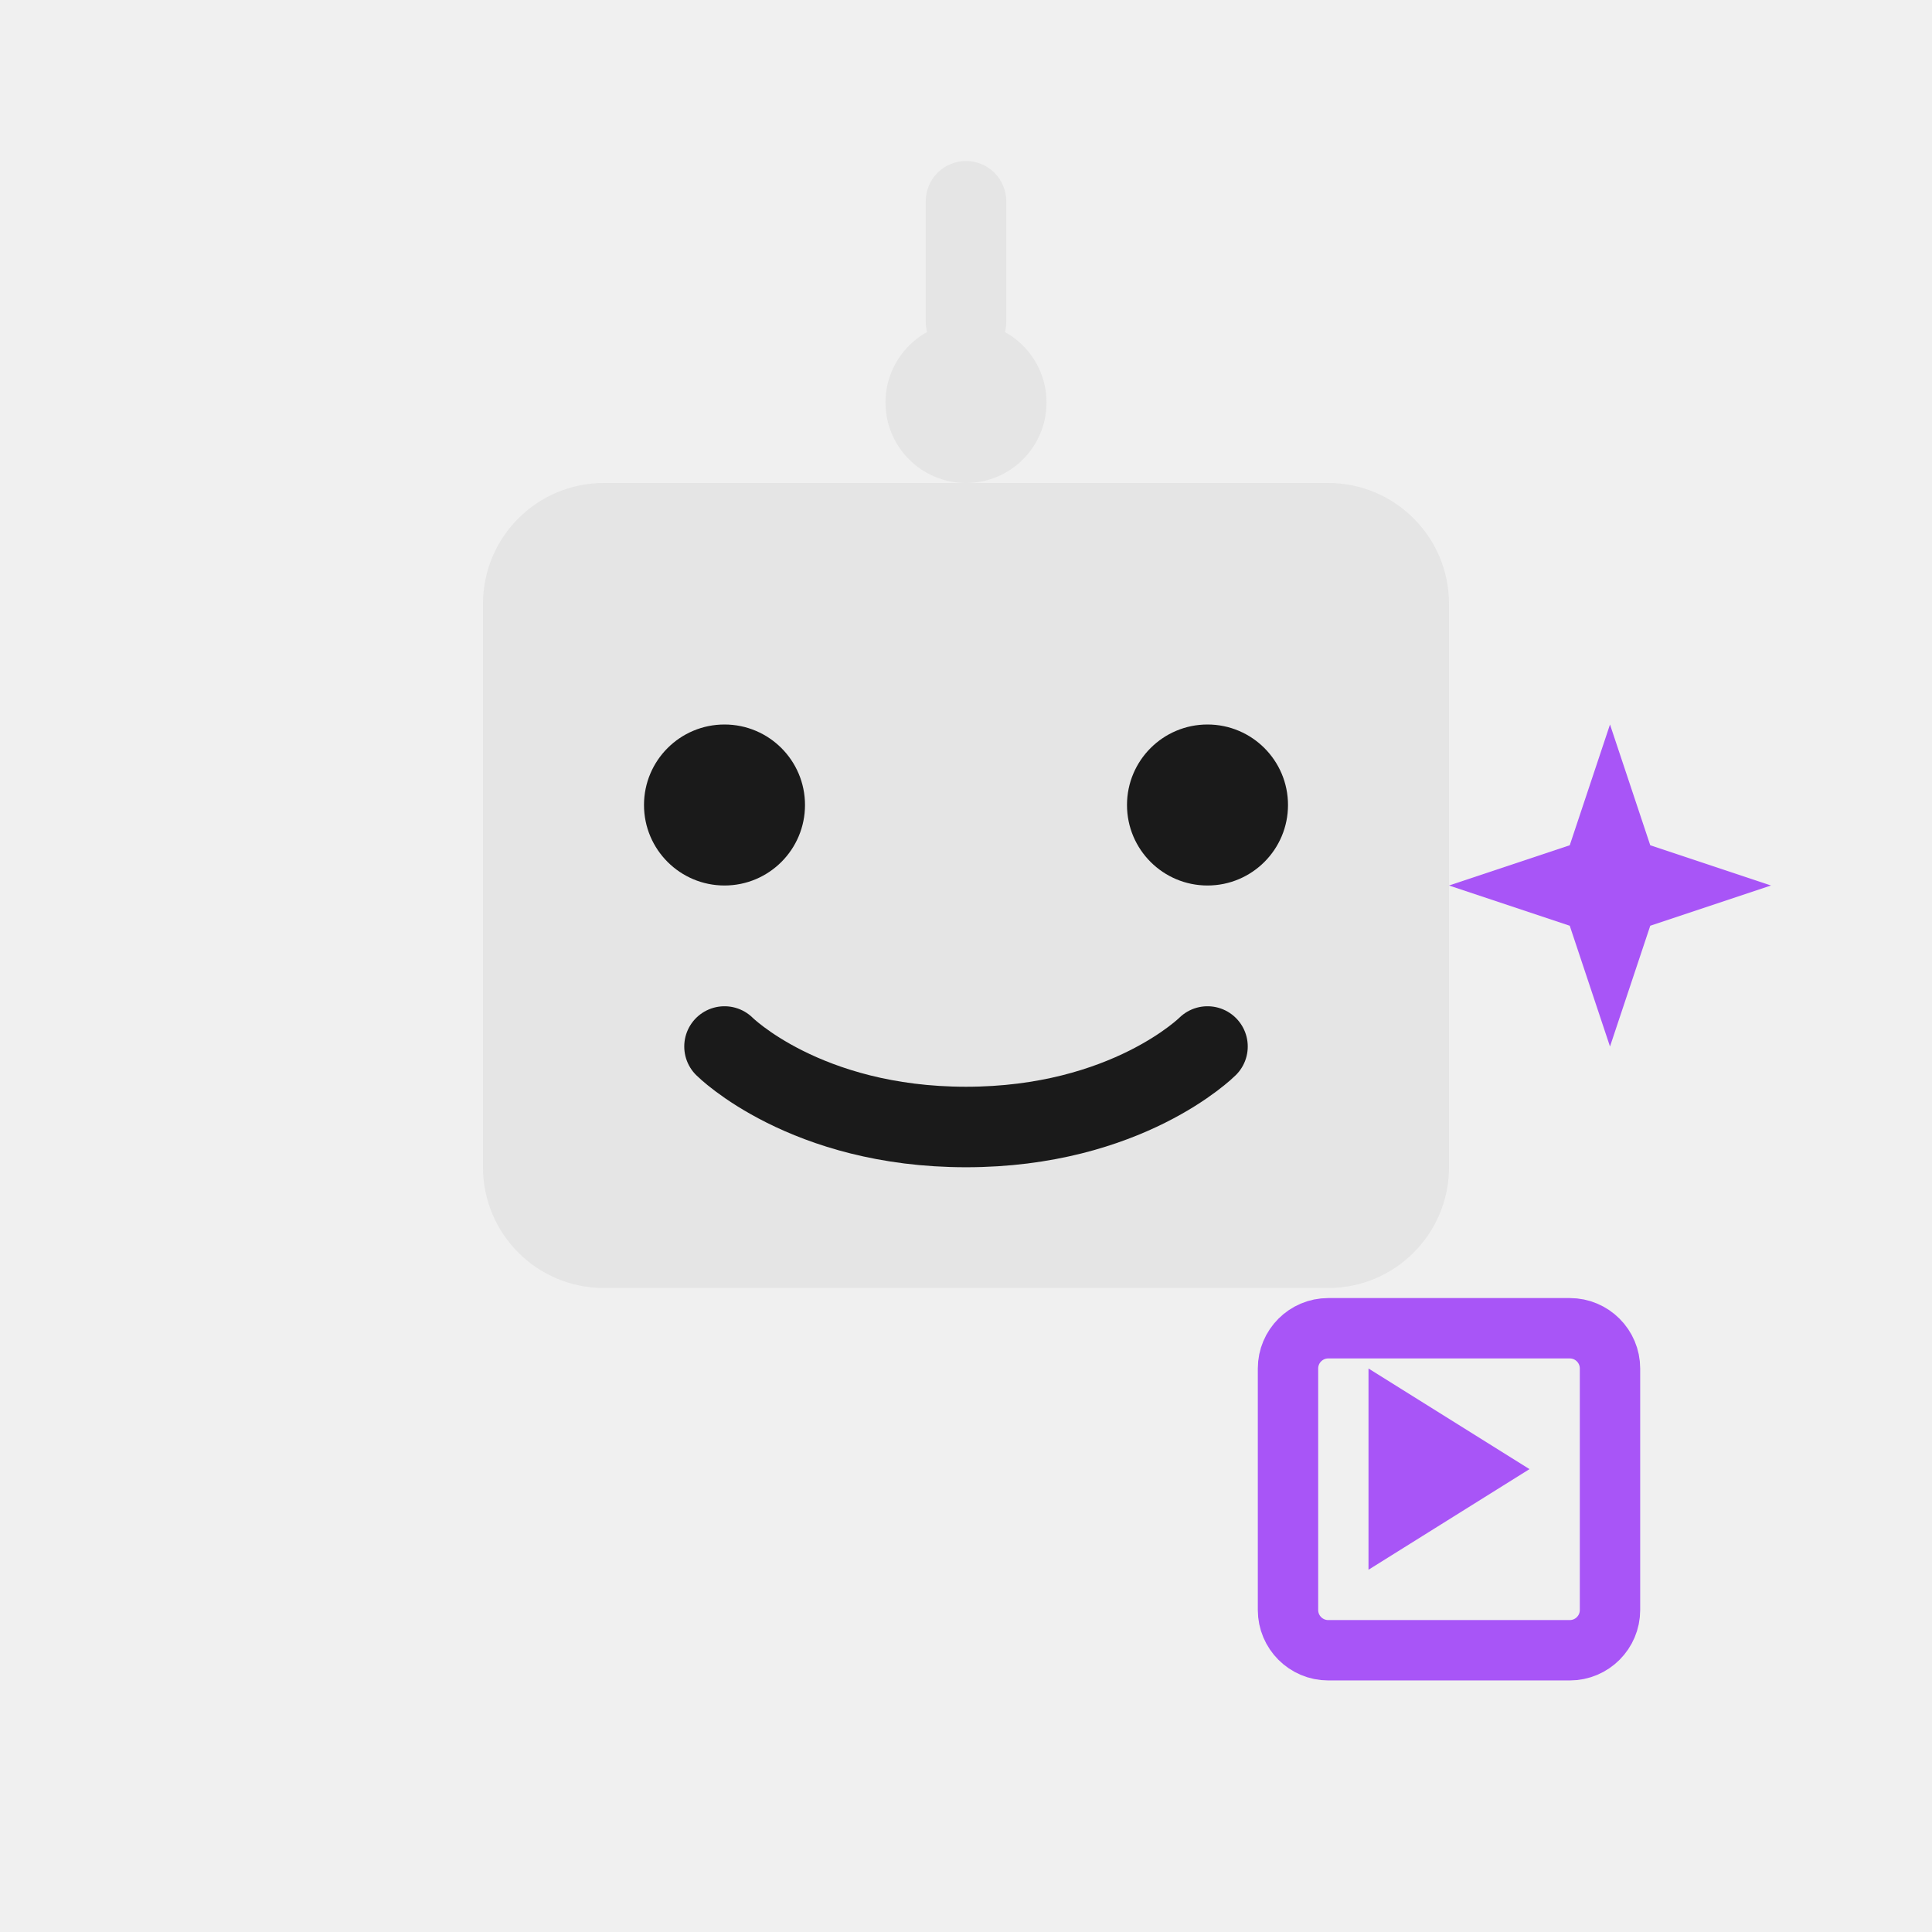
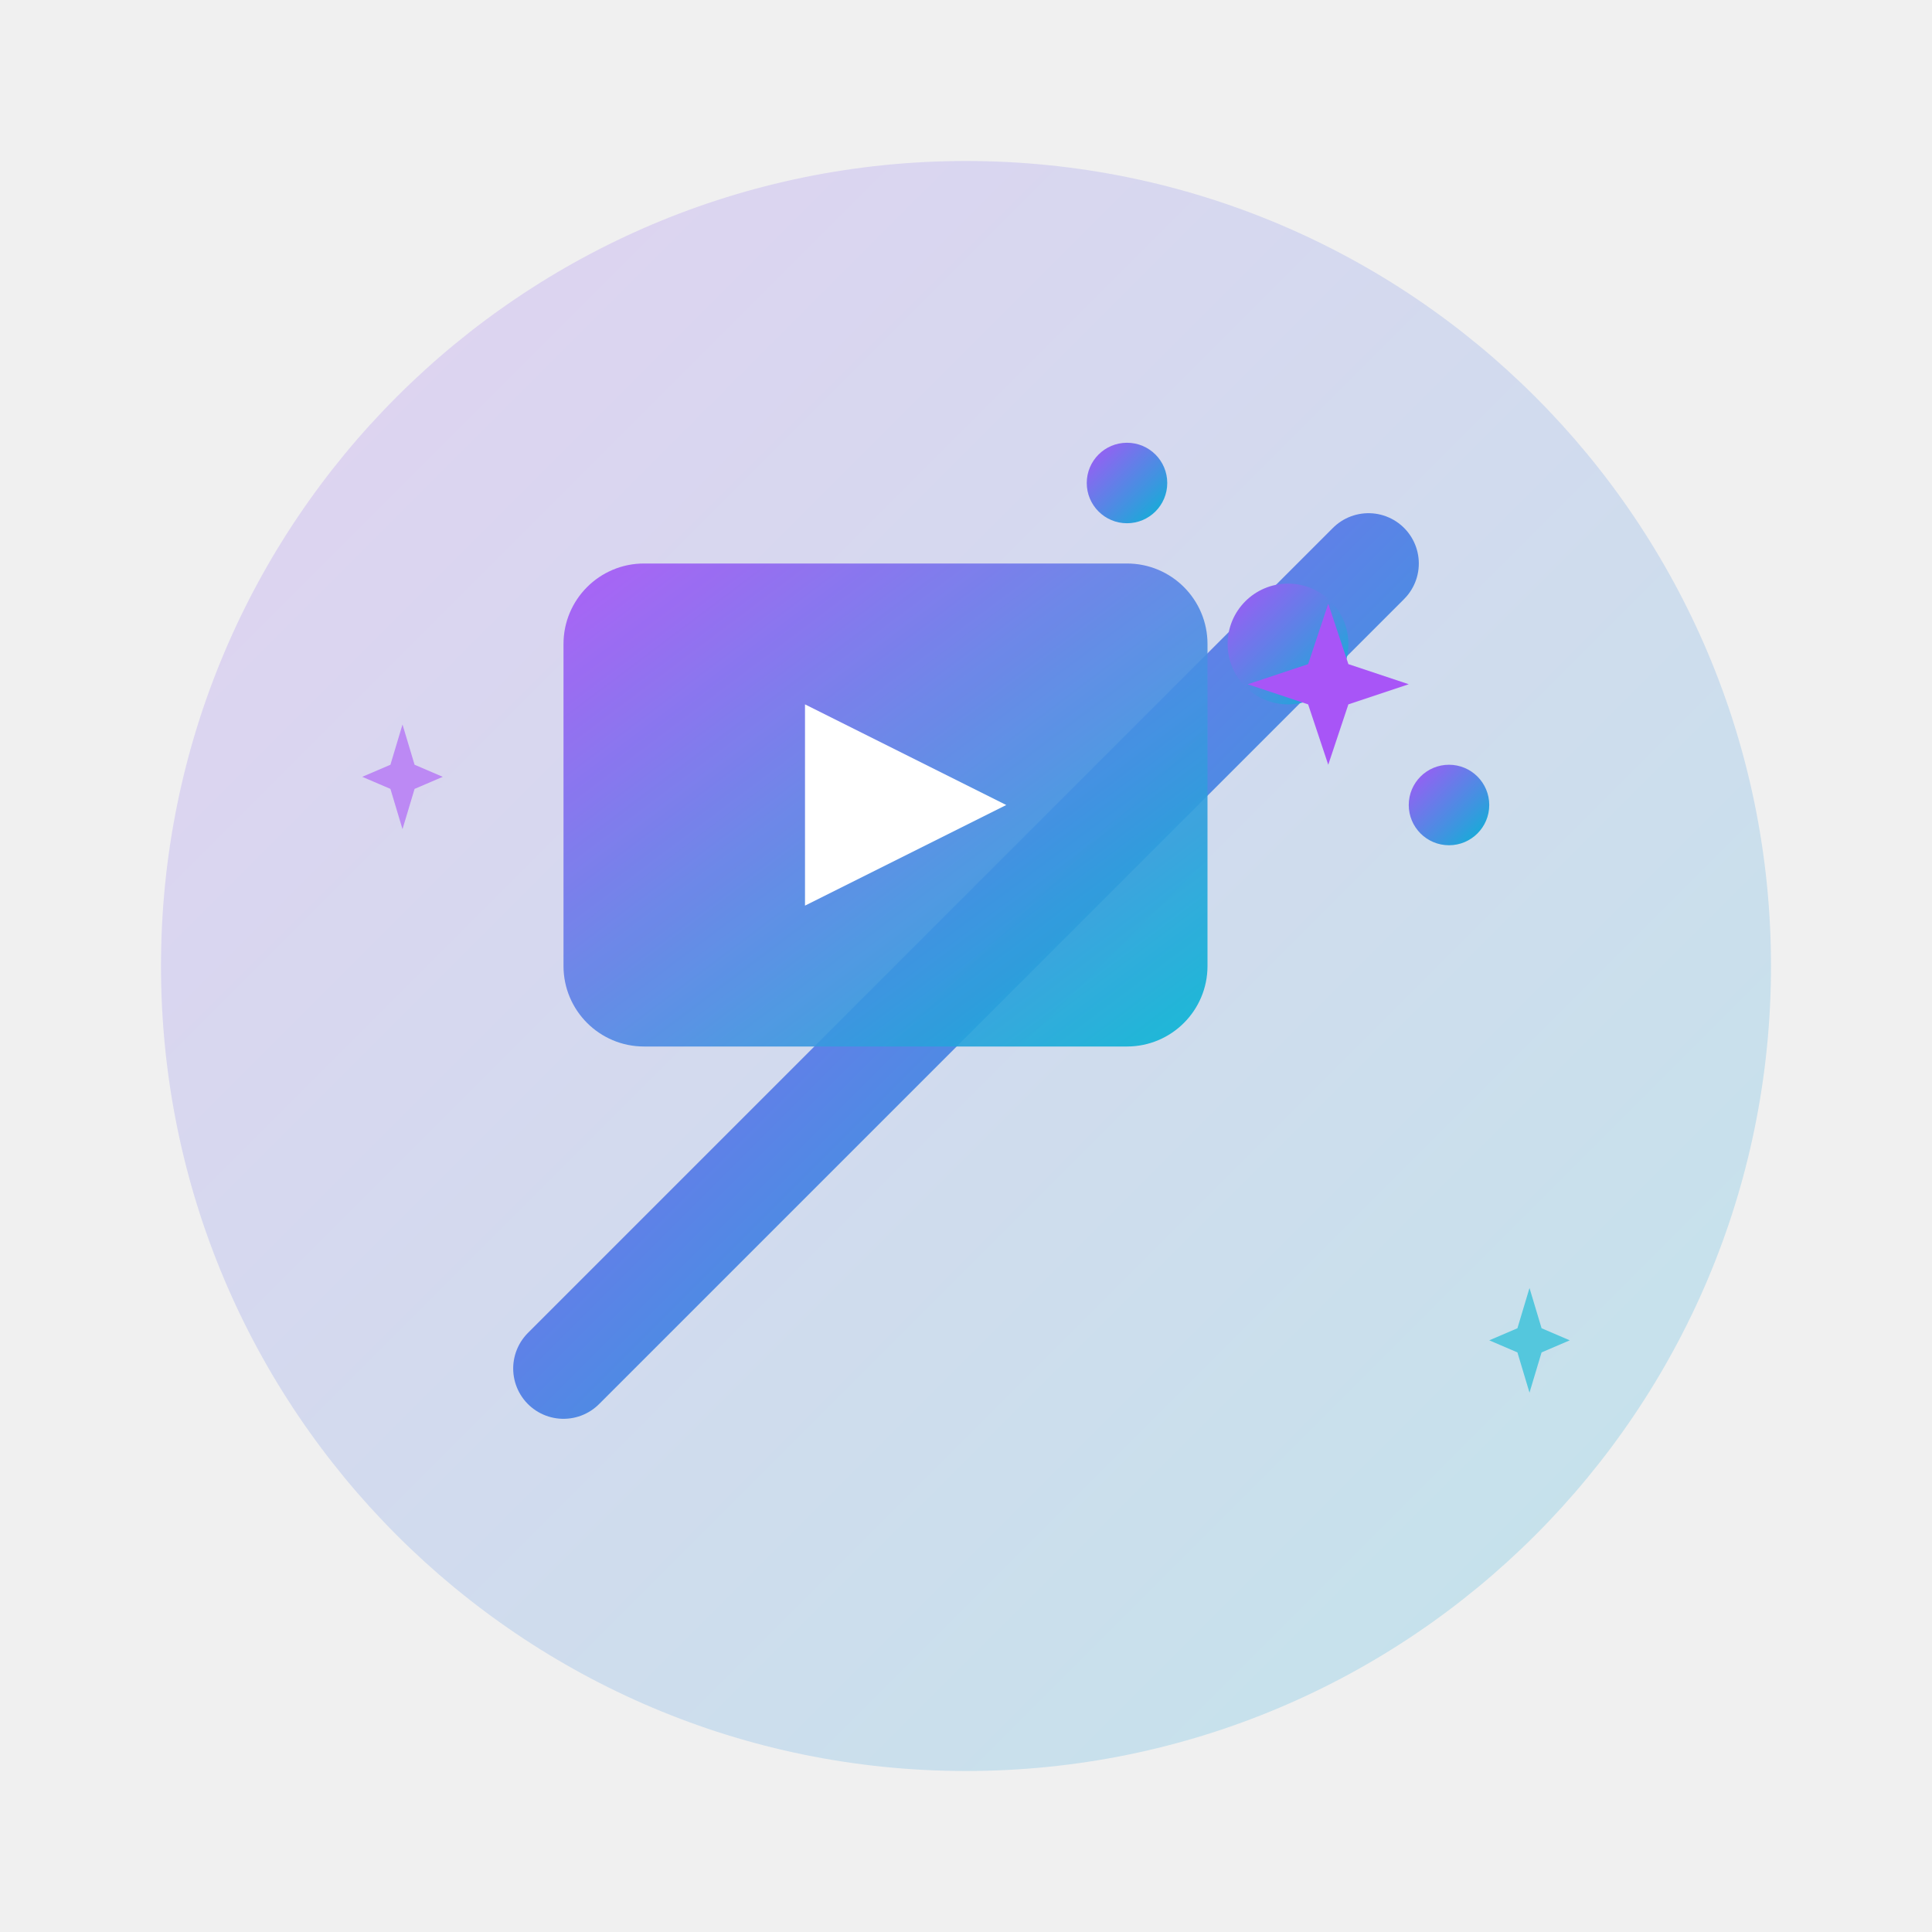
<svg xmlns="http://www.w3.org/2000/svg" width="48" height="48" viewBox="0 0 48 48" fill="none">
-   <path d="M24 4C23.448 4 23 4.448 23 5V8C23 8.552 23.448 9 24 9C24.552 9 25 8.552 25 8V5C25 4.448 24.552 4 24 4Z" fill="#E5E5E5" />
-   <rect x="12" y="12" width="24" height="20" rx="3" fill="#E5E5E5" />
-   <circle cx="18" cy="20" r="2" fill="#1A1A1A" />
-   <circle cx="30" cy="20" r="2" fill="#1A1A1A" />
-   <path d="M18 26C18 26 20 28 24 28C28 28 30 26 30 26" stroke="#1A1A1A" stroke-width="2" stroke-linecap="round" />
-   <circle cx="24" cy="10" r="2" fill="#E5E5E5" />
-   <path d="M34 34L38 36.5L34 39V34Z" fill="#A855F7" />
-   <rect x="32" y="33" width="8" height="8" rx="1" stroke="#A855F7" stroke-width="1.5" fill="none" />
-   <path d="M40 18L41 21L44 22L41 23L40 26L39 23L36 22L39 21L40 18Z" fill="#A855F7" />
+   <defs>
+     <linearGradient id="gradient1" x1="0%" y1="0%" x2="100%" y2="100%">
+       <stop offset="0%" style="stop-color:#A855F7;stop-opacity:1" />
+       <stop offset="100%" style="stop-color:#06B6D4;stop-opacity:1" />
+     </linearGradient>
+     <linearGradient id="gradient2" x1="0%" y1="0%" x2="100%" y2="100%">
+       <stop offset="0%" style="stop-color:#A855F7;stop-opacity:0.2" />
+       <stop offset="100%" style="stop-color:#06B6D4;stop-opacity:0.2" />
+     </linearGradient>
+   </defs>
+   <circle cx="24" cy="24" r="20" fill="url(#gradient2)" />
+   <path d="M14 34L18 30L30 18L34 14L30 18L18 30L14 34Z" stroke="url(#gradient1)" stroke-width="2.5" stroke-linecap="round" stroke-linejoin="round" fill="none" />
+   <circle cx="32" cy="16" r="1.5" fill="url(#gradient1)" />
+   <circle cx="28" cy="12" r="1" fill="url(#gradient1)" />
+   <circle cx="36" cy="20" r="1" fill="url(#gradient1)" />
+   <path d="M33 15L33.5 16.5L35 17L33.5 17.5L33 19L32.5 17.5L31 17L32.5 16.5L33 15Z" fill="#A855F7" />
+   <rect x="14" y="14" width="16" height="12" rx="2" fill="url(#gradient1)" opacity="0.9" />
+   <path d="M20 17.5L25 20L20 22.5V17.5Z" fill="white" />
+   <path d="M38 32L38.3 33L39 33.3L38.3 33.6L38 34.6L37.7 33.6L37 33.3L37.7 33L38 32Z" fill="#06B6D4" opacity="0.6" />
+   <path d="M10 18L10.3 19L11 19.3L10.3 19.6L10 20.6L9.7 19.6L9 19.3L9.7 19L10 18Z" fill="#A855F7" opacity="0.6" />
</svg>
